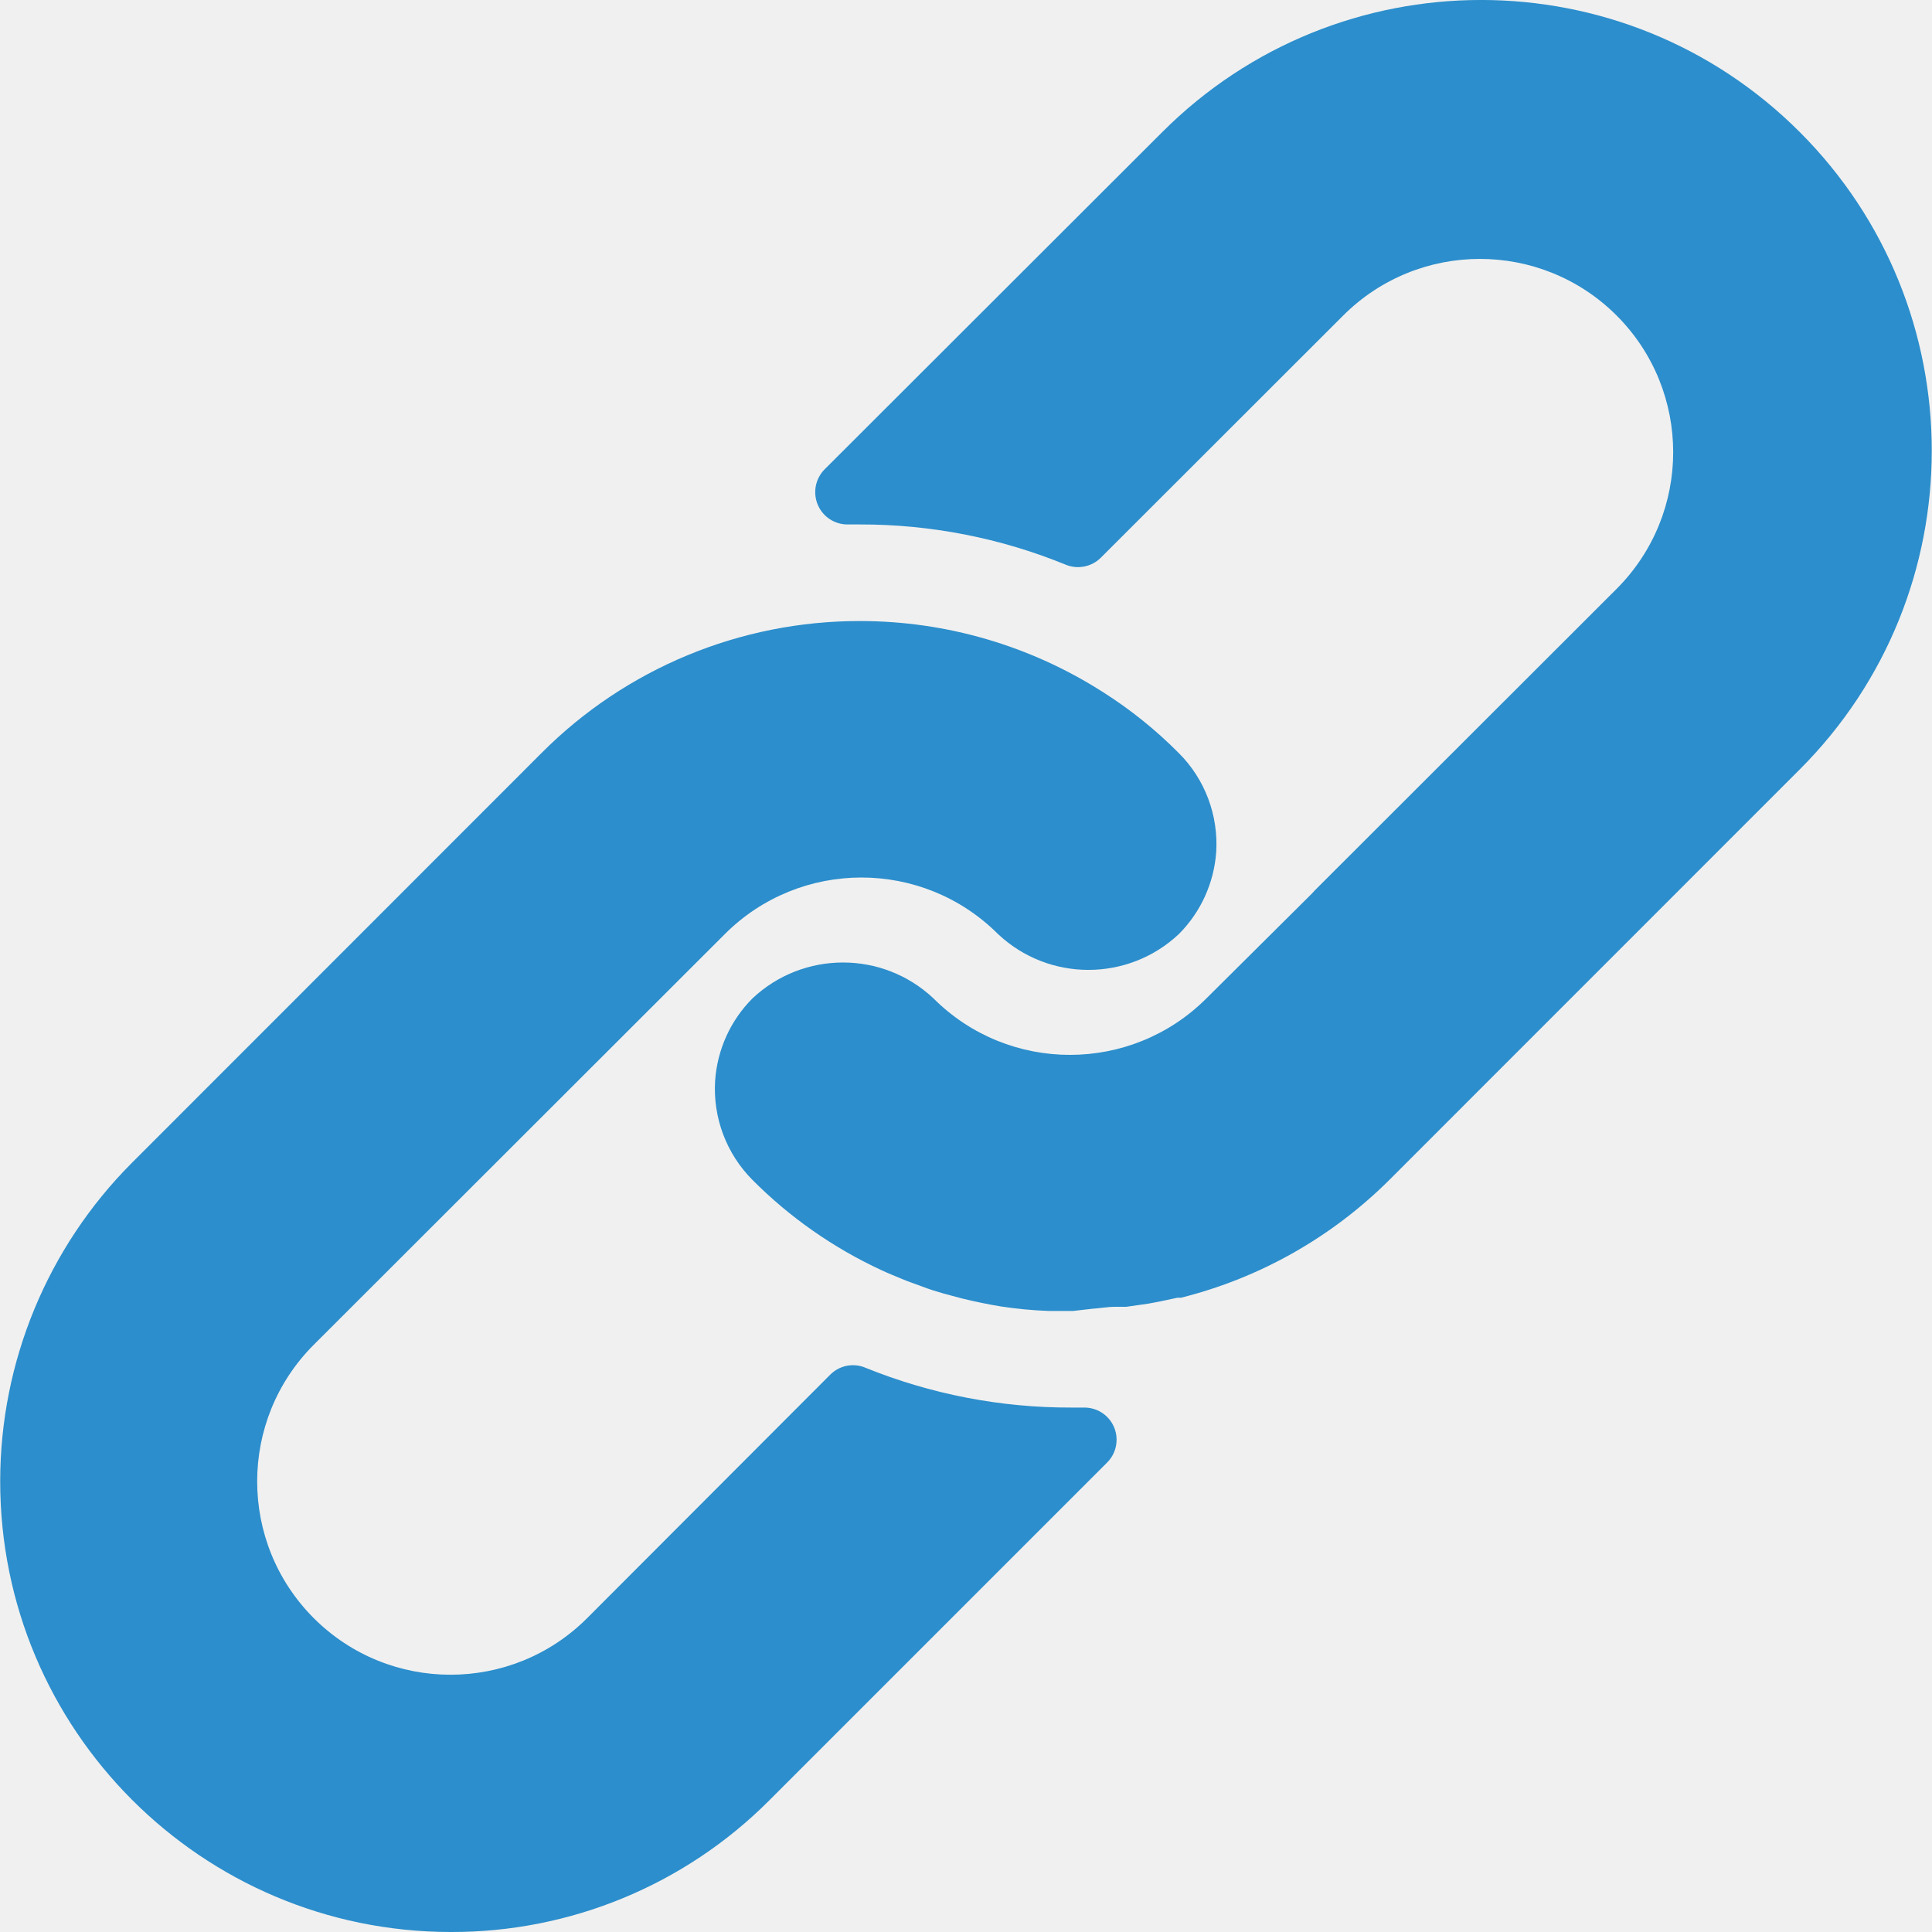
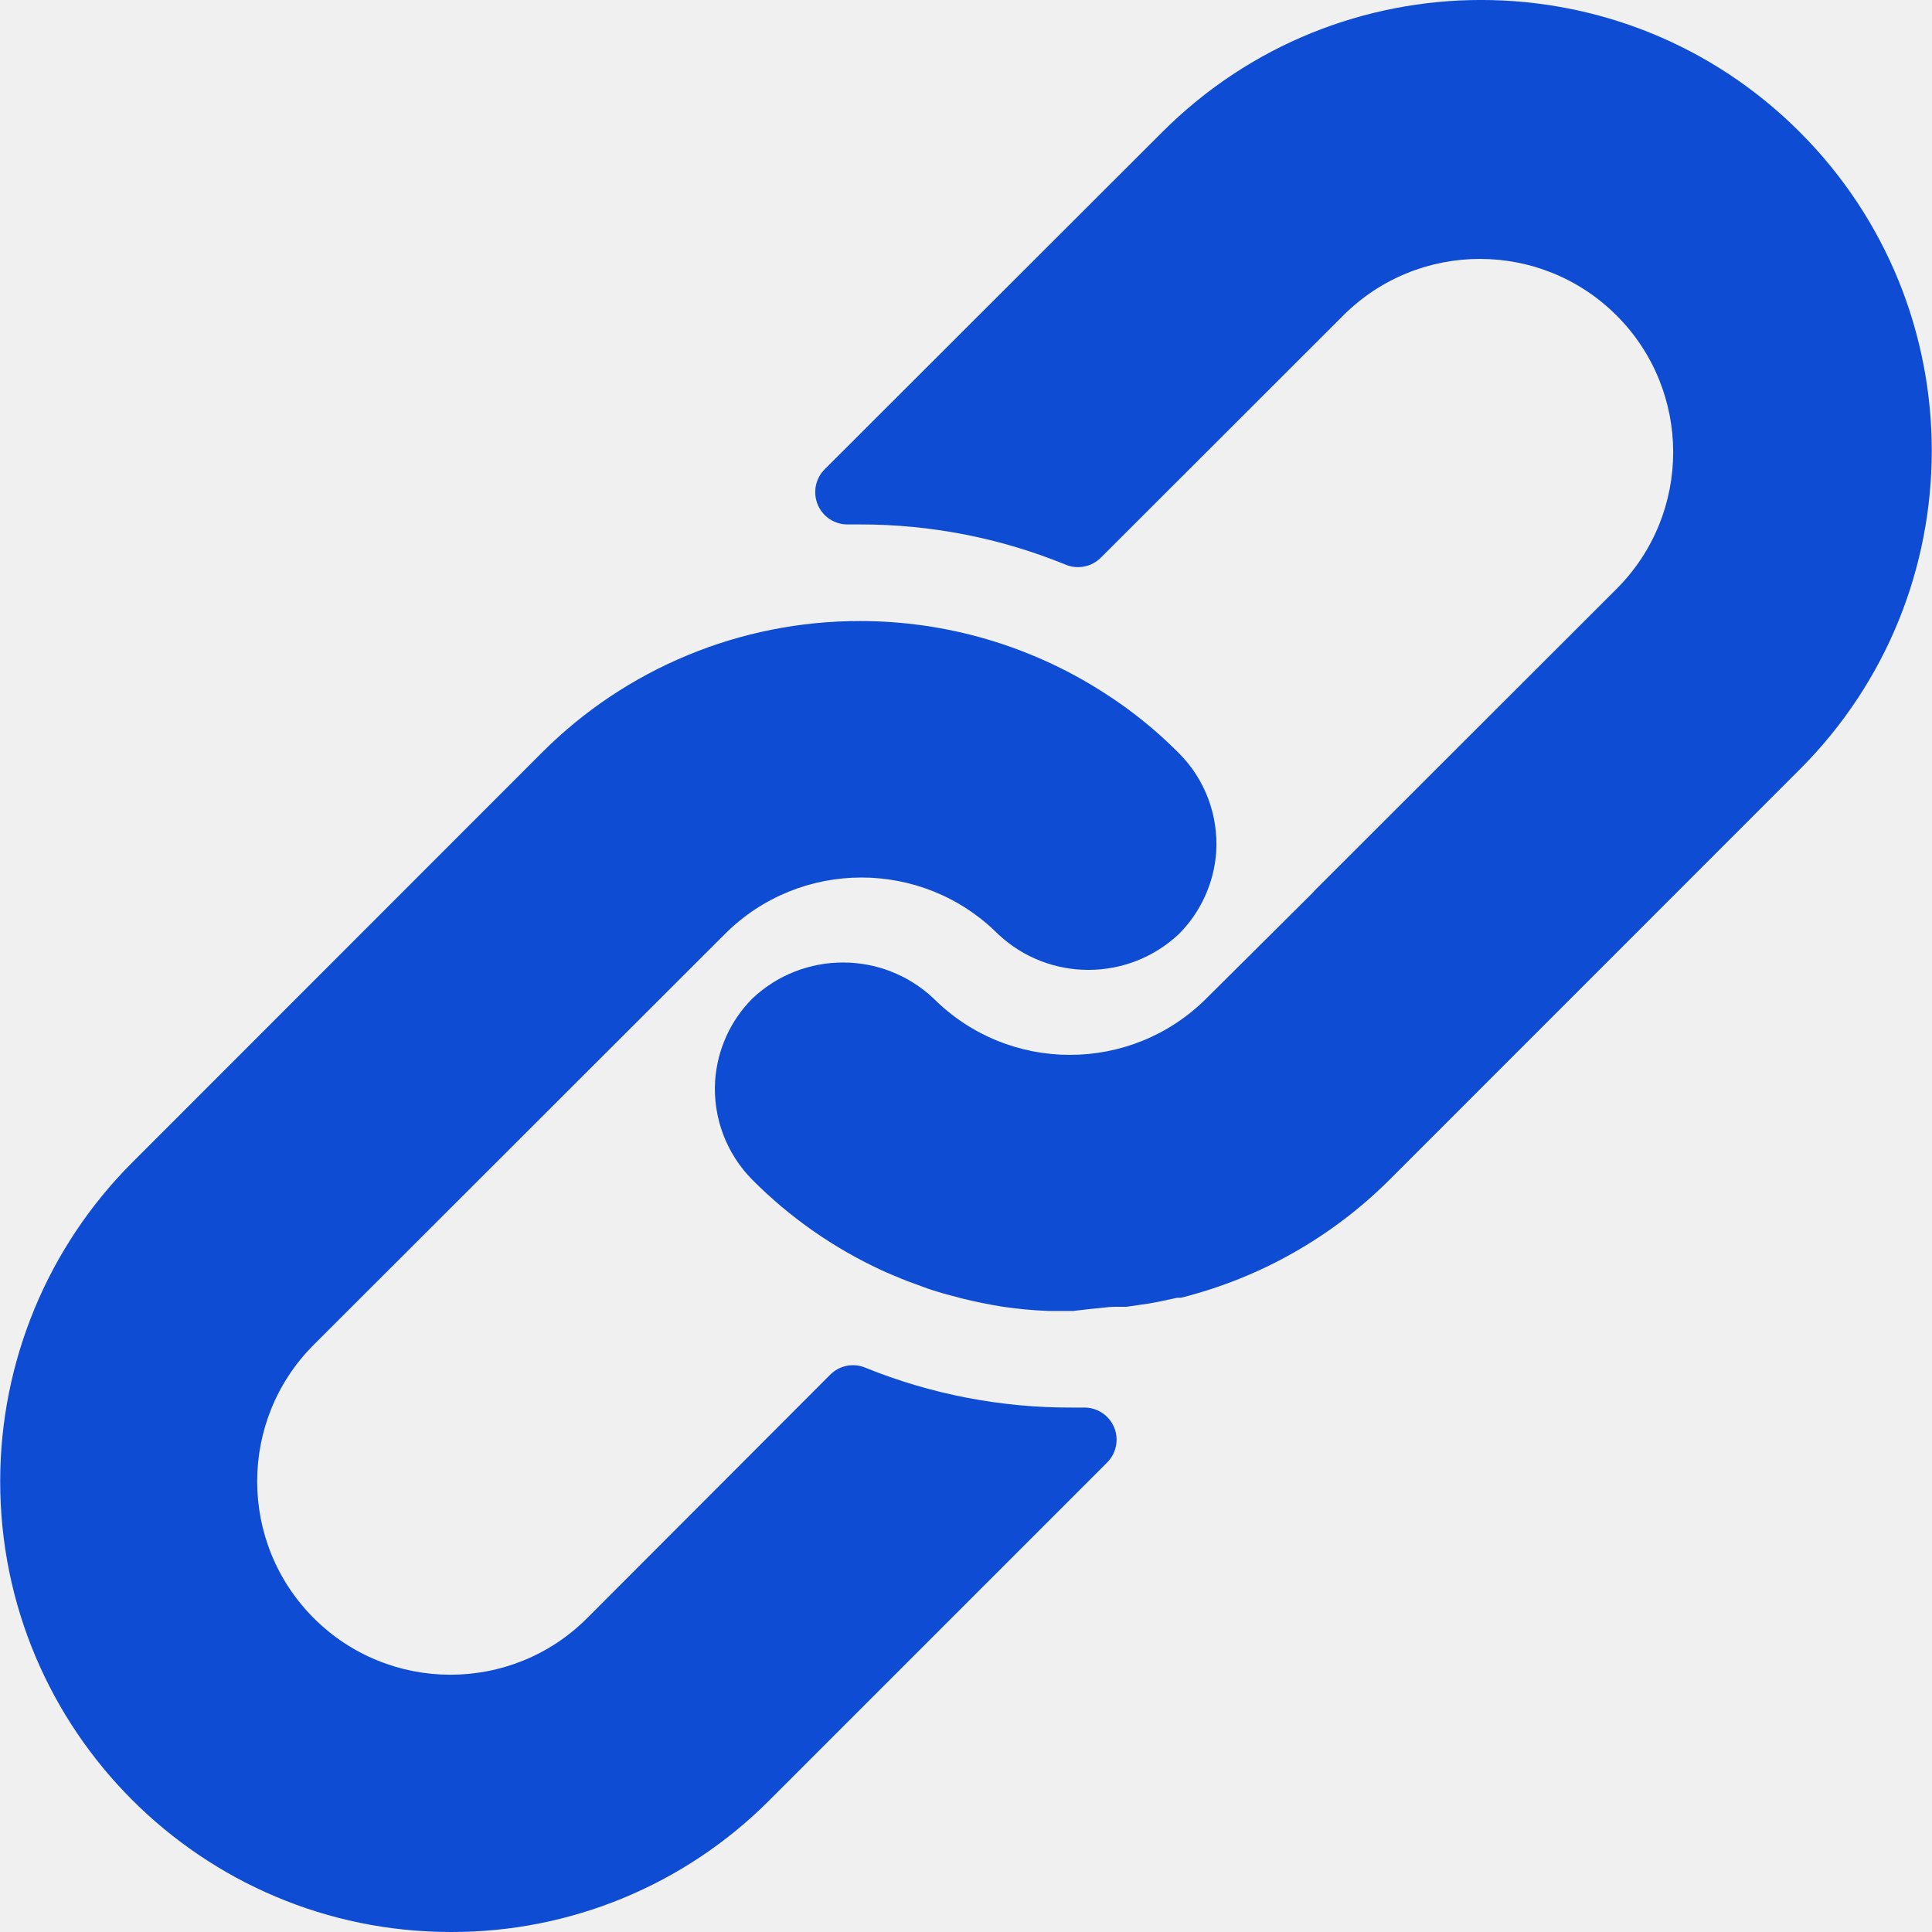
<svg xmlns="http://www.w3.org/2000/svg" width="20" height="20" viewBox="0 0 20 20" fill="none">
  <g clip-path="url(#clip0)">
-     <path d="M12.203 7.796C11.966 7.557 11.704 7.346 11.42 7.166C10.669 6.685 9.796 6.429 8.904 6.429C7.666 6.427 6.478 6.919 5.605 7.796L1.365 12.038C0.493 12.912 0.003 14.096 0.002 15.331C0 17.908 2.088 19.998 4.665 20C5.901 20.004 7.087 19.515 7.961 18.64L11.46 15.141C11.524 15.078 11.559 14.992 11.559 14.902C11.558 14.718 11.408 14.57 11.224 14.571H11.09C10.359 14.573 9.635 14.433 8.957 14.158C8.833 14.106 8.689 14.135 8.594 14.231L6.078 16.751C5.297 17.532 4.03 17.532 3.248 16.751C2.467 15.969 2.467 14.702 3.248 13.921L7.504 9.669C8.285 8.889 9.55 8.889 10.331 9.669C10.857 10.164 11.677 10.164 12.204 9.669C12.43 9.442 12.567 9.141 12.59 8.822C12.614 8.44 12.474 8.066 12.203 7.796Z" fill="#2C8ECC" />
-     <path d="M18.631 1.367C16.809 -0.456 13.855 -0.456 12.032 1.367L8.536 4.859C8.44 4.956 8.413 5.101 8.466 5.226C8.519 5.351 8.643 5.432 8.78 5.429H8.903C9.633 5.428 10.357 5.569 11.033 5.846C11.157 5.897 11.301 5.868 11.396 5.773L13.905 3.266C14.687 2.485 15.953 2.485 16.735 3.266C17.516 4.048 17.516 5.314 16.735 6.096L13.609 9.219L13.582 9.249L12.489 10.335C11.708 11.115 10.443 11.115 9.663 10.335C9.137 9.84 8.316 9.84 7.79 10.335C7.562 10.563 7.425 10.866 7.403 11.188C7.379 11.57 7.52 11.944 7.79 12.215C8.175 12.602 8.627 12.918 9.123 13.148C9.193 13.181 9.263 13.208 9.333 13.238C9.403 13.268 9.476 13.291 9.546 13.318C9.616 13.345 9.689 13.368 9.759 13.388L9.956 13.441C10.089 13.474 10.223 13.501 10.359 13.524C10.524 13.549 10.69 13.565 10.856 13.571H11.089H11.109L11.309 13.548C11.382 13.544 11.459 13.528 11.546 13.528H11.659L11.889 13.495L11.996 13.475L12.189 13.434H12.226C13.044 13.229 13.792 12.805 14.389 12.208L18.631 7.965C20.453 6.143 20.453 3.189 18.631 1.367Z" fill="#2C8ECC" />
+     <path d="M12.203 7.796C11.966 7.557 11.704 7.346 11.42 7.166C10.669 6.685 9.796 6.429 8.904 6.429C7.666 6.427 6.478 6.919 5.605 7.796L1.365 12.038C0.493 12.912 0.003 14.096 0.002 15.331C0 17.908 2.088 19.998 4.665 20C5.901 20.004 7.087 19.515 7.961 18.64L11.46 15.141C11.524 15.078 11.559 14.992 11.559 14.902C11.558 14.718 11.408 14.57 11.224 14.571H11.09C10.359 14.573 9.635 14.433 8.957 14.158C8.833 14.106 8.689 14.135 8.594 14.231L6.078 16.751C5.297 17.532 4.03 17.532 3.248 16.751C2.467 15.969 2.467 14.702 3.248 13.921L7.504 9.669C8.285 8.889 9.55 8.889 10.331 9.669C10.857 10.164 11.677 10.164 12.204 9.669C12.43 9.442 12.567 9.141 12.59 8.822C12.614 8.44 12.474 8.066 12.203 7.796Z" fill="#0E4CD3" />
+     <path d="M18.631 1.367C16.809 -0.456 13.855 -0.456 12.032 1.367L8.536 4.859C8.44 4.956 8.413 5.101 8.466 5.226C8.519 5.351 8.643 5.432 8.78 5.429H8.903C9.633 5.428 10.357 5.569 11.033 5.846C11.157 5.897 11.301 5.868 11.396 5.773L13.905 3.266C14.687 2.485 15.953 2.485 16.735 3.266C17.516 4.048 17.516 5.314 16.735 6.096L13.609 9.219L13.582 9.249L12.489 10.335C11.708 11.115 10.443 11.115 9.663 10.335C9.137 9.84 8.316 9.84 7.79 10.335C7.562 10.563 7.425 10.866 7.403 11.188C7.379 11.57 7.52 11.944 7.79 12.215C8.175 12.602 8.627 12.918 9.123 13.148C9.193 13.181 9.263 13.208 9.333 13.238C9.403 13.268 9.476 13.291 9.546 13.318C9.616 13.345 9.689 13.368 9.759 13.388L9.956 13.441C10.089 13.474 10.223 13.501 10.359 13.524C10.524 13.549 10.69 13.565 10.856 13.571H11.089H11.109L11.309 13.548C11.382 13.544 11.459 13.528 11.546 13.528H11.659L11.889 13.495L11.996 13.475L12.189 13.434H12.226C13.044 13.229 13.792 12.805 14.389 12.208L18.631 7.965C20.453 6.143 20.453 3.189 18.631 1.367Z" fill="#0E4CD3" />
  </g>
  <defs>
    <clipPath id="clip0">
      <rect width="20" height="20" fill="white" />
    </clipPath>
  </defs>
</svg>
